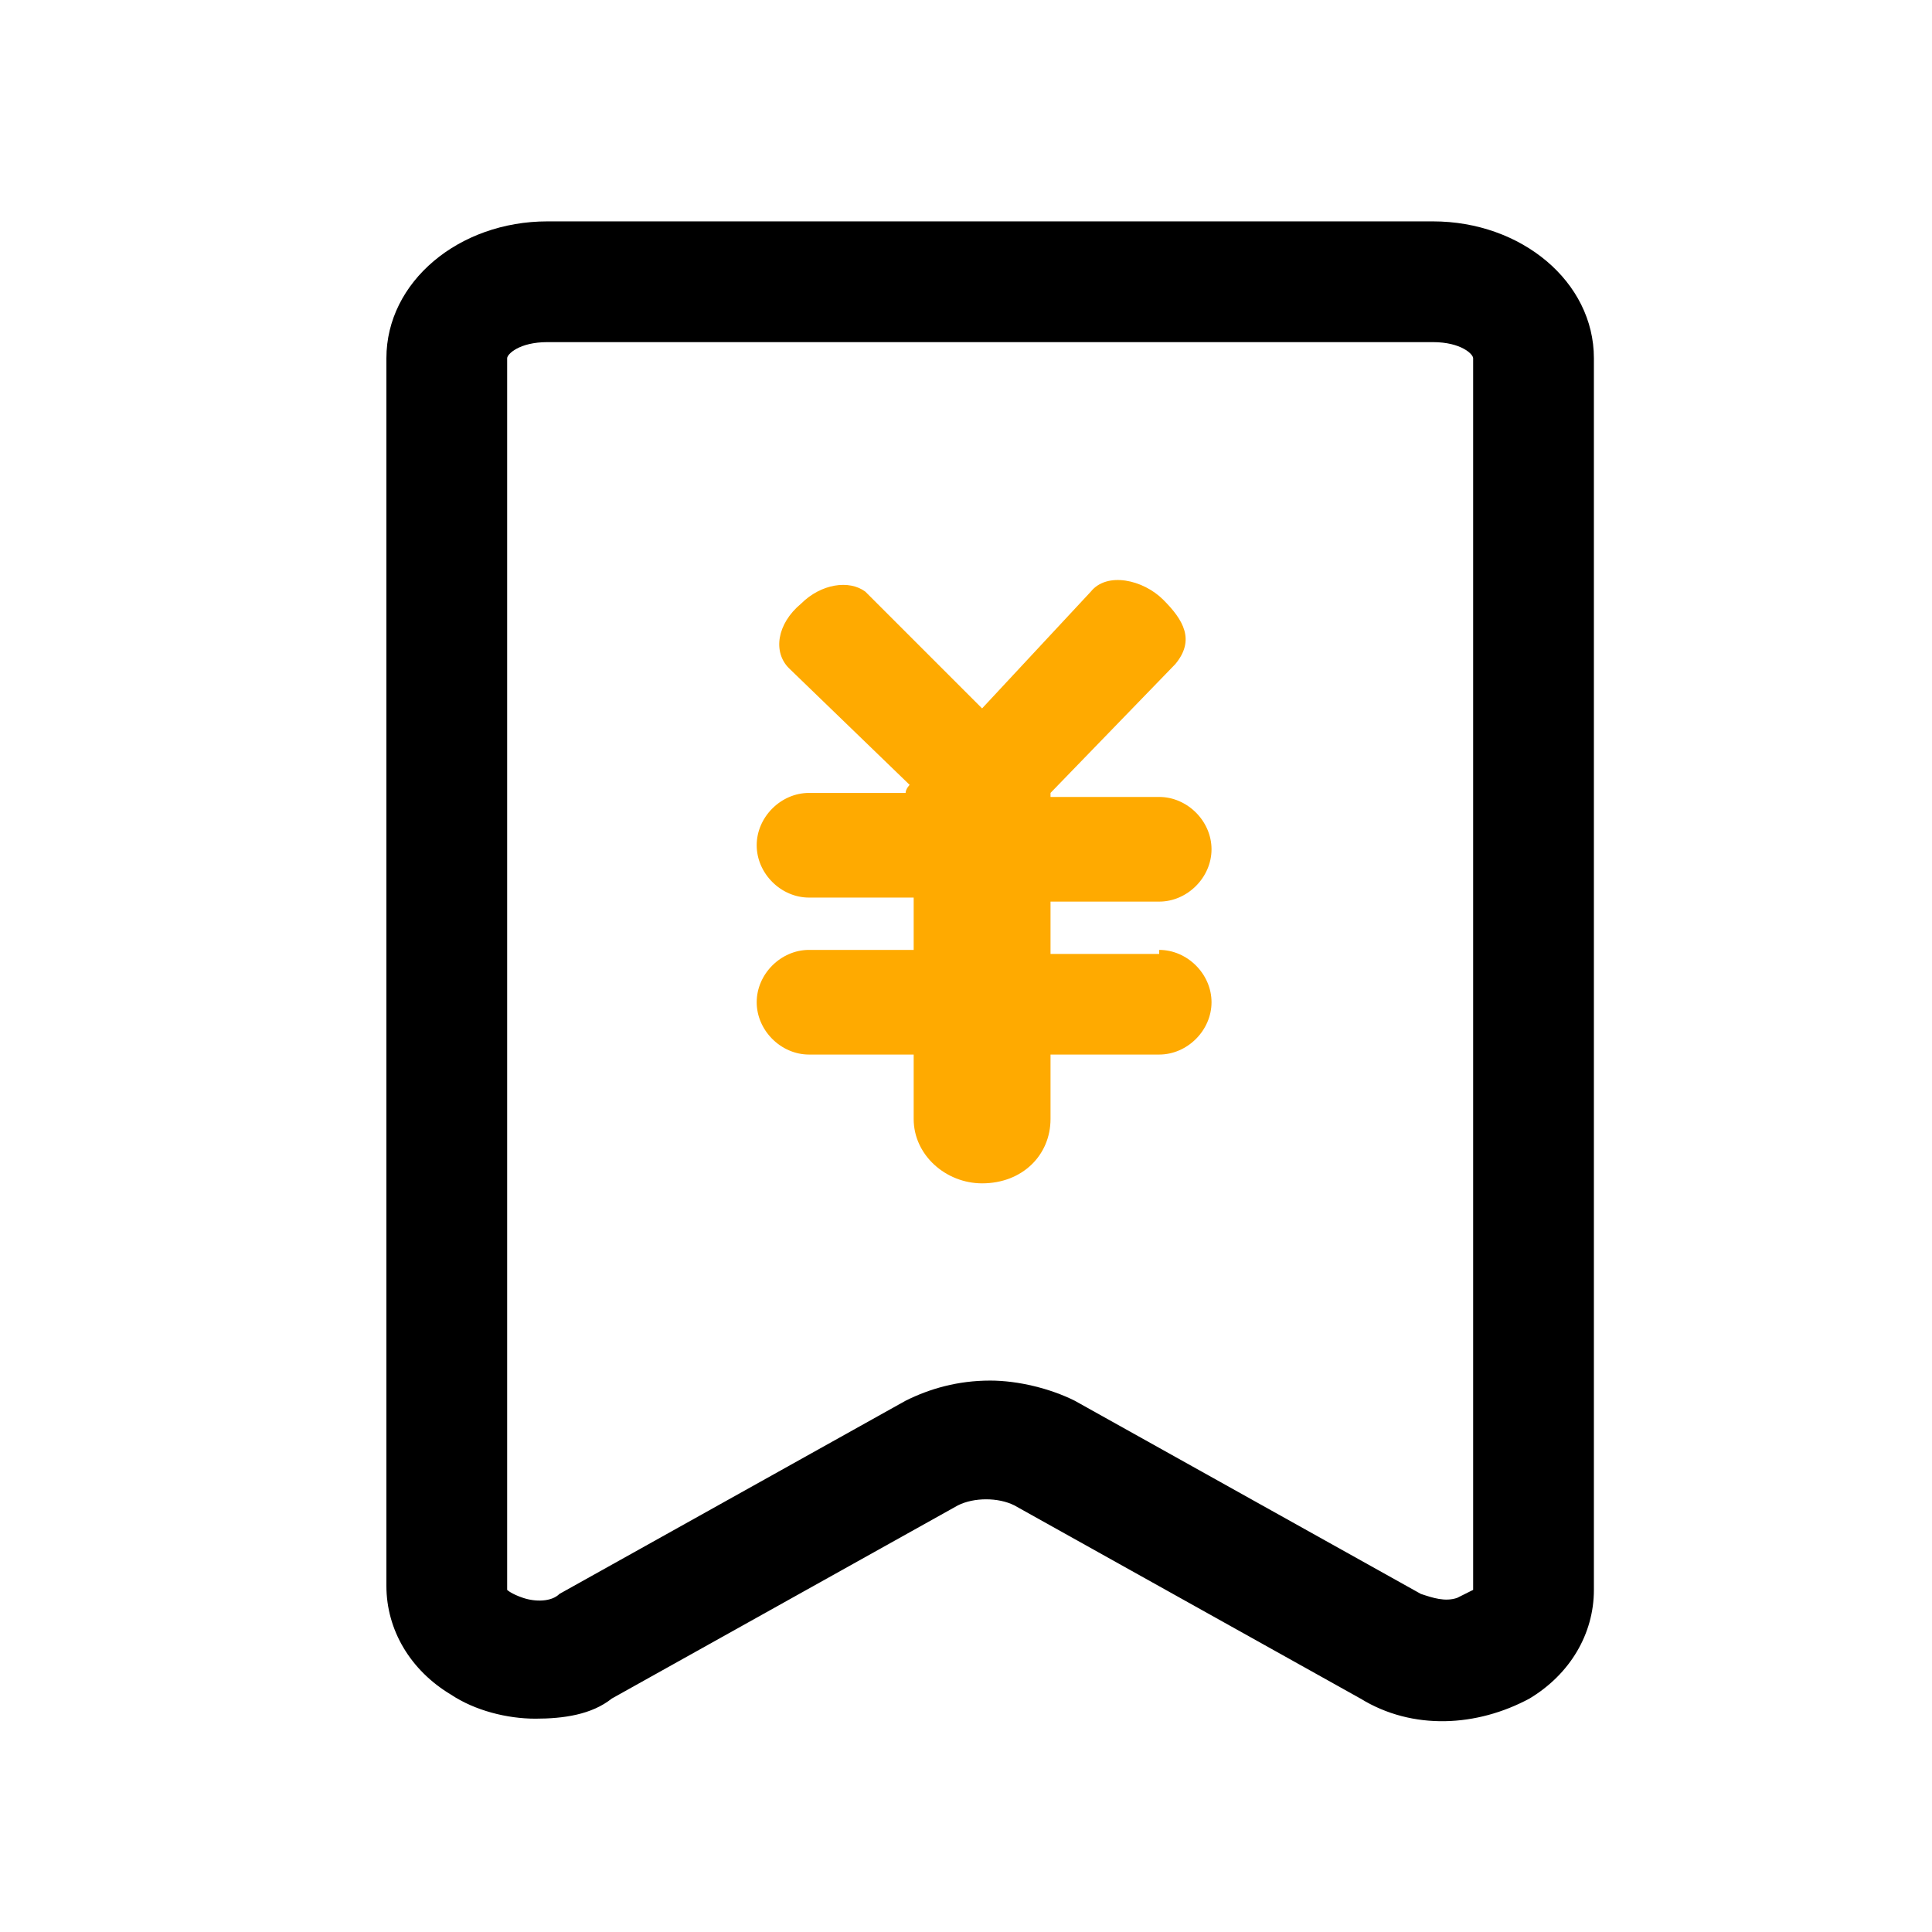
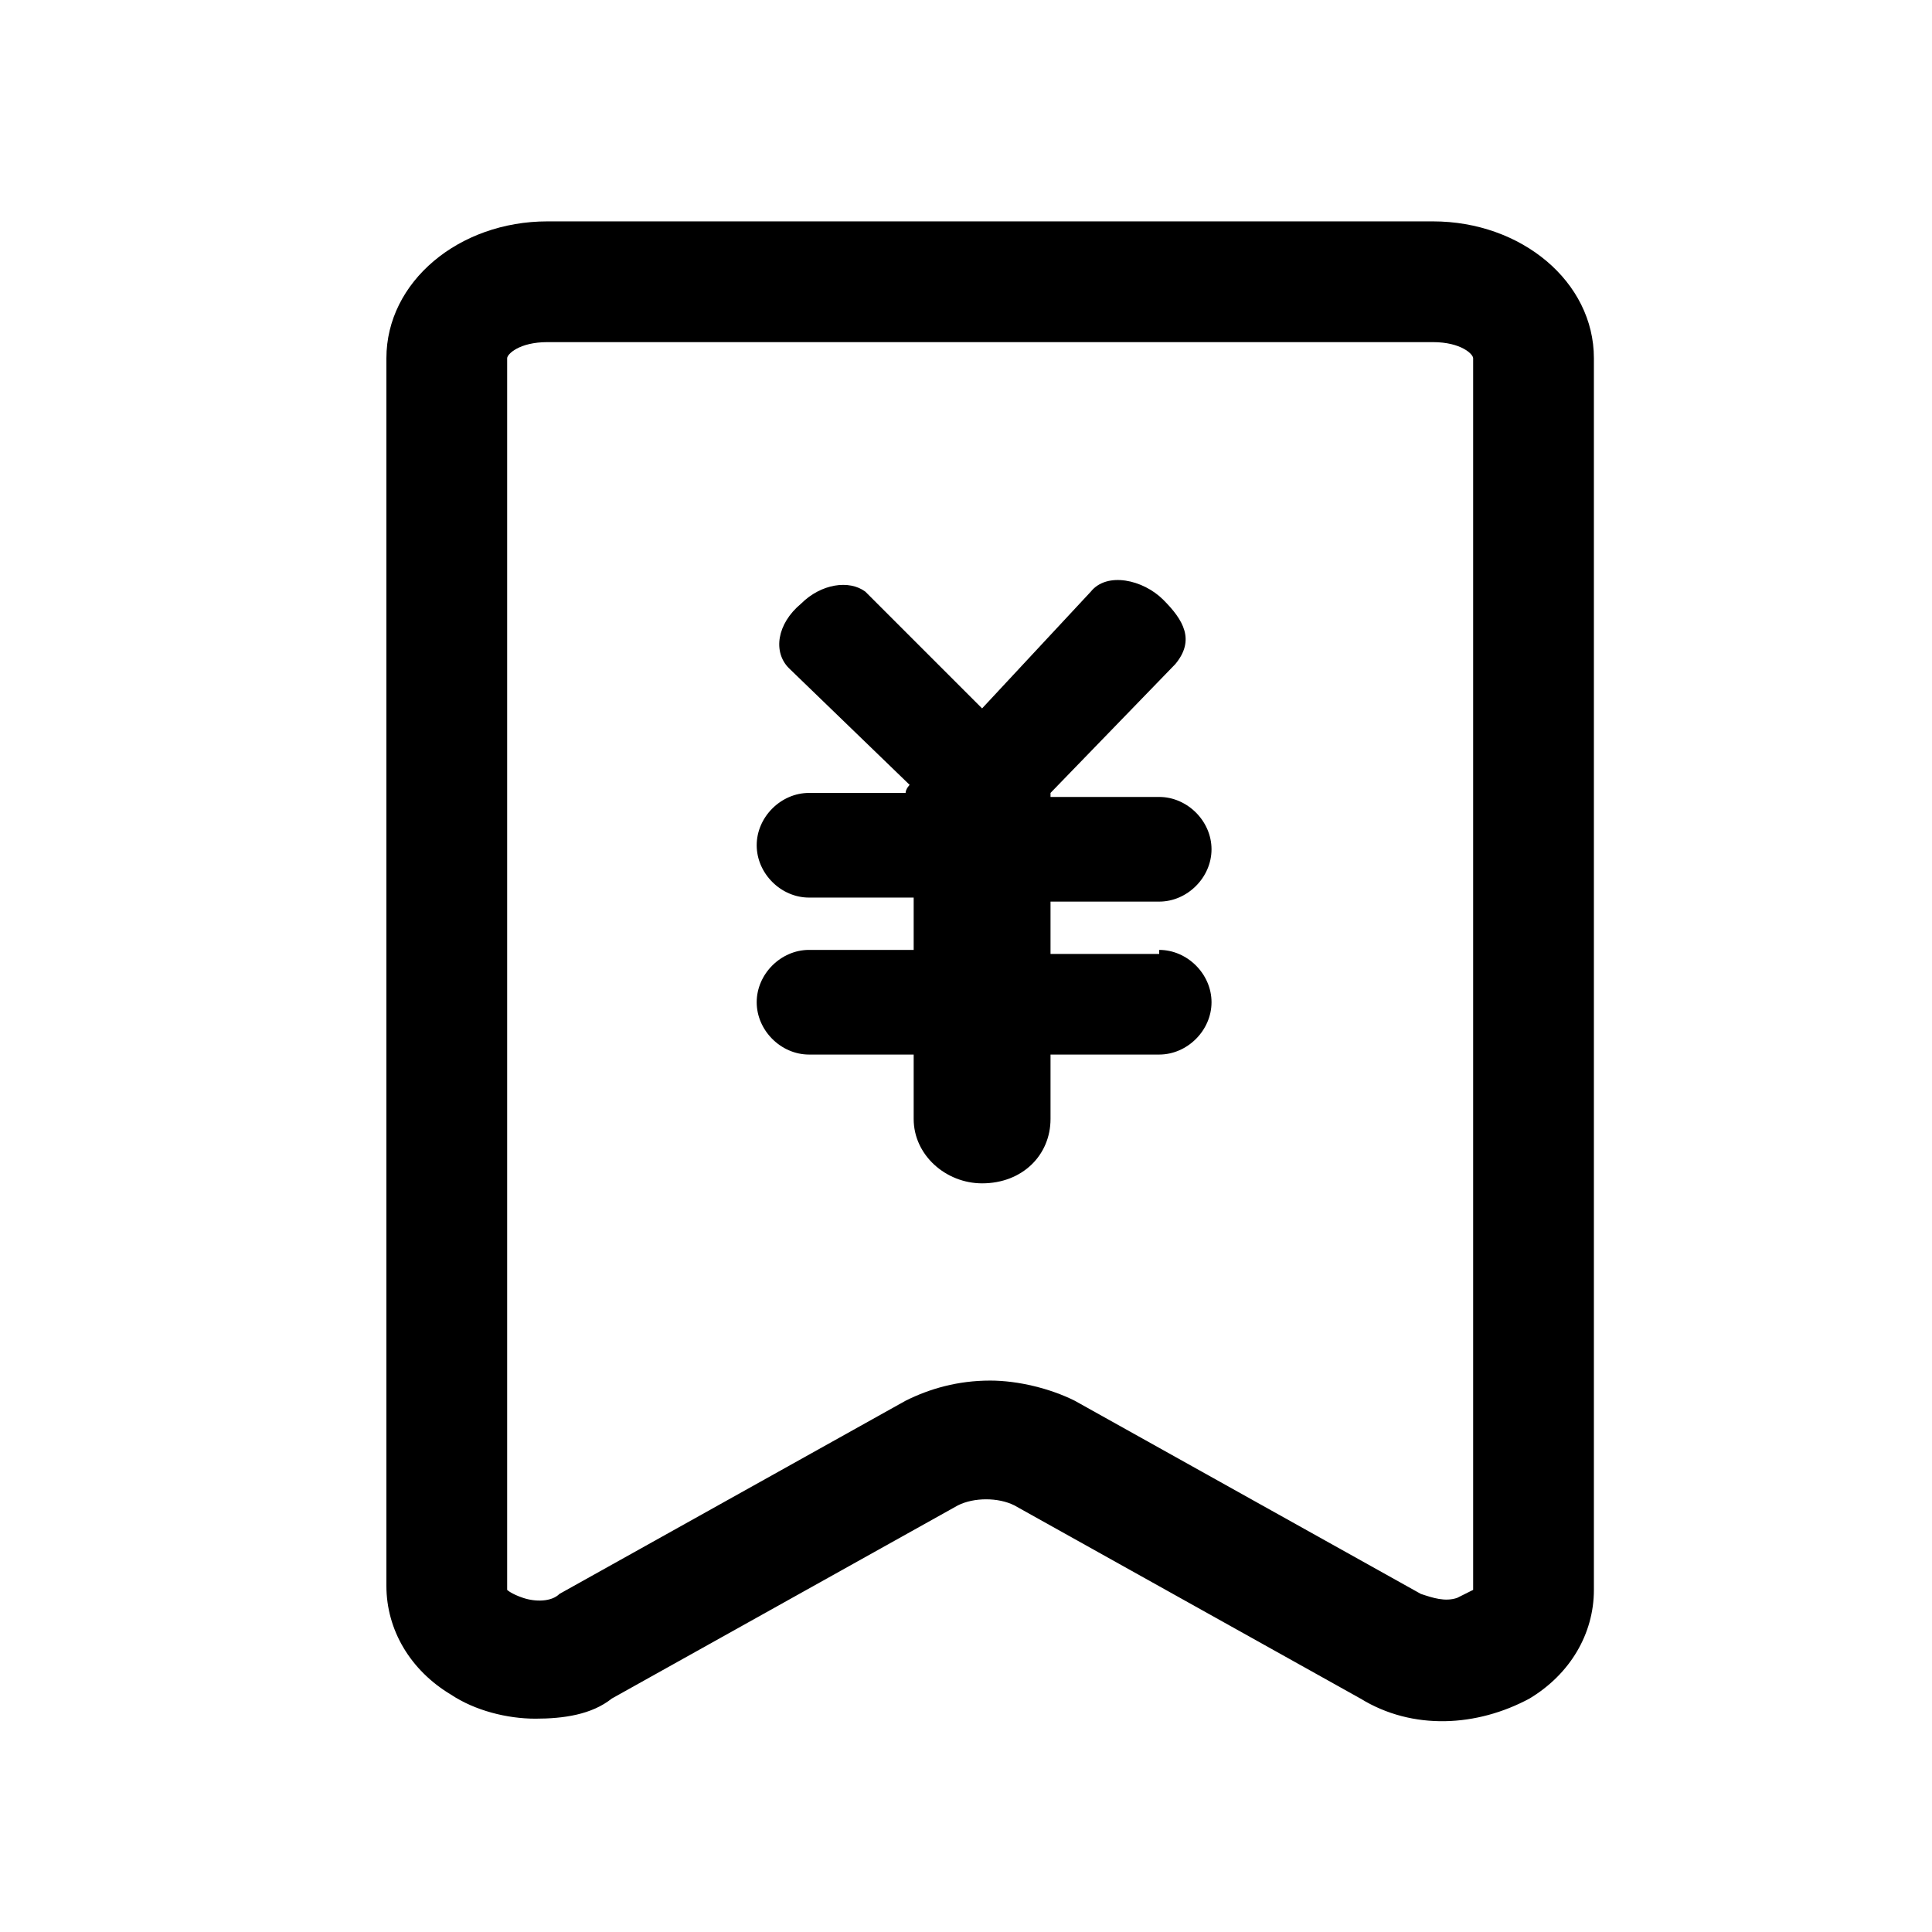
<svg xmlns="http://www.w3.org/2000/svg" t="1587904902844" class="icon" viewBox="0 0 1024 1024" version="1.1" p-id="12413" width="200" height="200">
  <defs>
    <style type="text/css" />
  </defs>
-   <path d="M614.4 503.467c14.933 0 27.733 12.8 27.733 27.733 0 14.933-12.8 27.733-27.733 27.733h-57.6v34.133c0 19.2-14.933 34.133-36.267 34.133-19.2 0-36.267-14.933-36.267-34.133v-34.133h-55.467c-14.933 0-27.733-12.8-27.733-27.733 0-14.933 12.8-27.733 27.733-27.733h55.467v-27.733h-55.467c-14.933 0-27.733-12.8-27.733-27.733 0-14.933 12.8-27.733 27.733-27.733h51.2c0-2.133 2.133-4.267 2.133-4.267l-64-61.867c-8.533-8.533-6.4-23.467 6.4-34.133 10.667-10.667 25.6-12.8 34.133-6.4l61.867 61.867 57.6-61.867c8.533-10.667 27.733-6.4 38.4 4.267s17.067 21.333 6.4 34.133l-66.133 68.267v2.133h57.6c14.933 0 27.733 12.8 27.733 27.733s-12.8 27.733-27.733 27.733h-57.6v27.733h57.6z" fill="#FFAA00" p-id="12414" />
+   <path d="M614.4 503.467c14.933 0 27.733 12.8 27.733 27.733 0 14.933-12.8 27.733-27.733 27.733h-57.6v34.133c0 19.2-14.933 34.133-36.267 34.133-19.2 0-36.267-14.933-36.267-34.133v-34.133h-55.467c-14.933 0-27.733-12.8-27.733-27.733 0-14.933 12.8-27.733 27.733-27.733h55.467v-27.733h-55.467c-14.933 0-27.733-12.8-27.733-27.733 0-14.933 12.8-27.733 27.733-27.733h51.2c0-2.133 2.133-4.267 2.133-4.267l-64-61.867c-8.533-8.533-6.4-23.467 6.4-34.133 10.667-10.667 25.6-12.8 34.133-6.4l61.867 61.867 57.6-61.867c8.533-10.667 27.733-6.4 38.4 4.267s17.067 21.333 6.4 34.133l-66.133 68.267v2.133h57.6c14.933 0 27.733 12.8 27.733 27.733s-12.8 27.733-27.733 27.733h-57.6v27.733h57.6z" p-id="12414" />
  <path d="M283.733 910.933c-14.933 0-32-4.267-44.8-12.8-21.333-12.8-34.133-34.133-34.133-57.6V189.867c0-40.533 38.4-72.533 85.333-72.533h469.333c46.933 0 85.333 32 85.333 72.533v652.8c0 23.467-12.8 44.8-34.133 57.6-27.733 14.933-61.867 17.067-89.6 0l-183.467-102.4c-8.533-4.267-21.333-4.267-29.867 0l-183.467 102.4c-10.667 8.533-25.6 10.667-40.533 10.667z m241.067-179.2c14.933 0 32 4.267 44.8 10.667l183.467 102.4c6.4 2.133 12.8 4.267 19.2 2.133l8.533-4.267V189.867c0-2.133-6.4-8.533-21.333-8.533h-469.333c-14.933 0-21.333 6.4-21.333 8.533v652.8s2.133 2.133 8.533 4.267c6.4 2.133 14.933 2.133 19.2-2.133l183.467-102.4c12.8-6.4 27.733-10.667 44.8-10.667z" p-id="12415" />
</svg>
